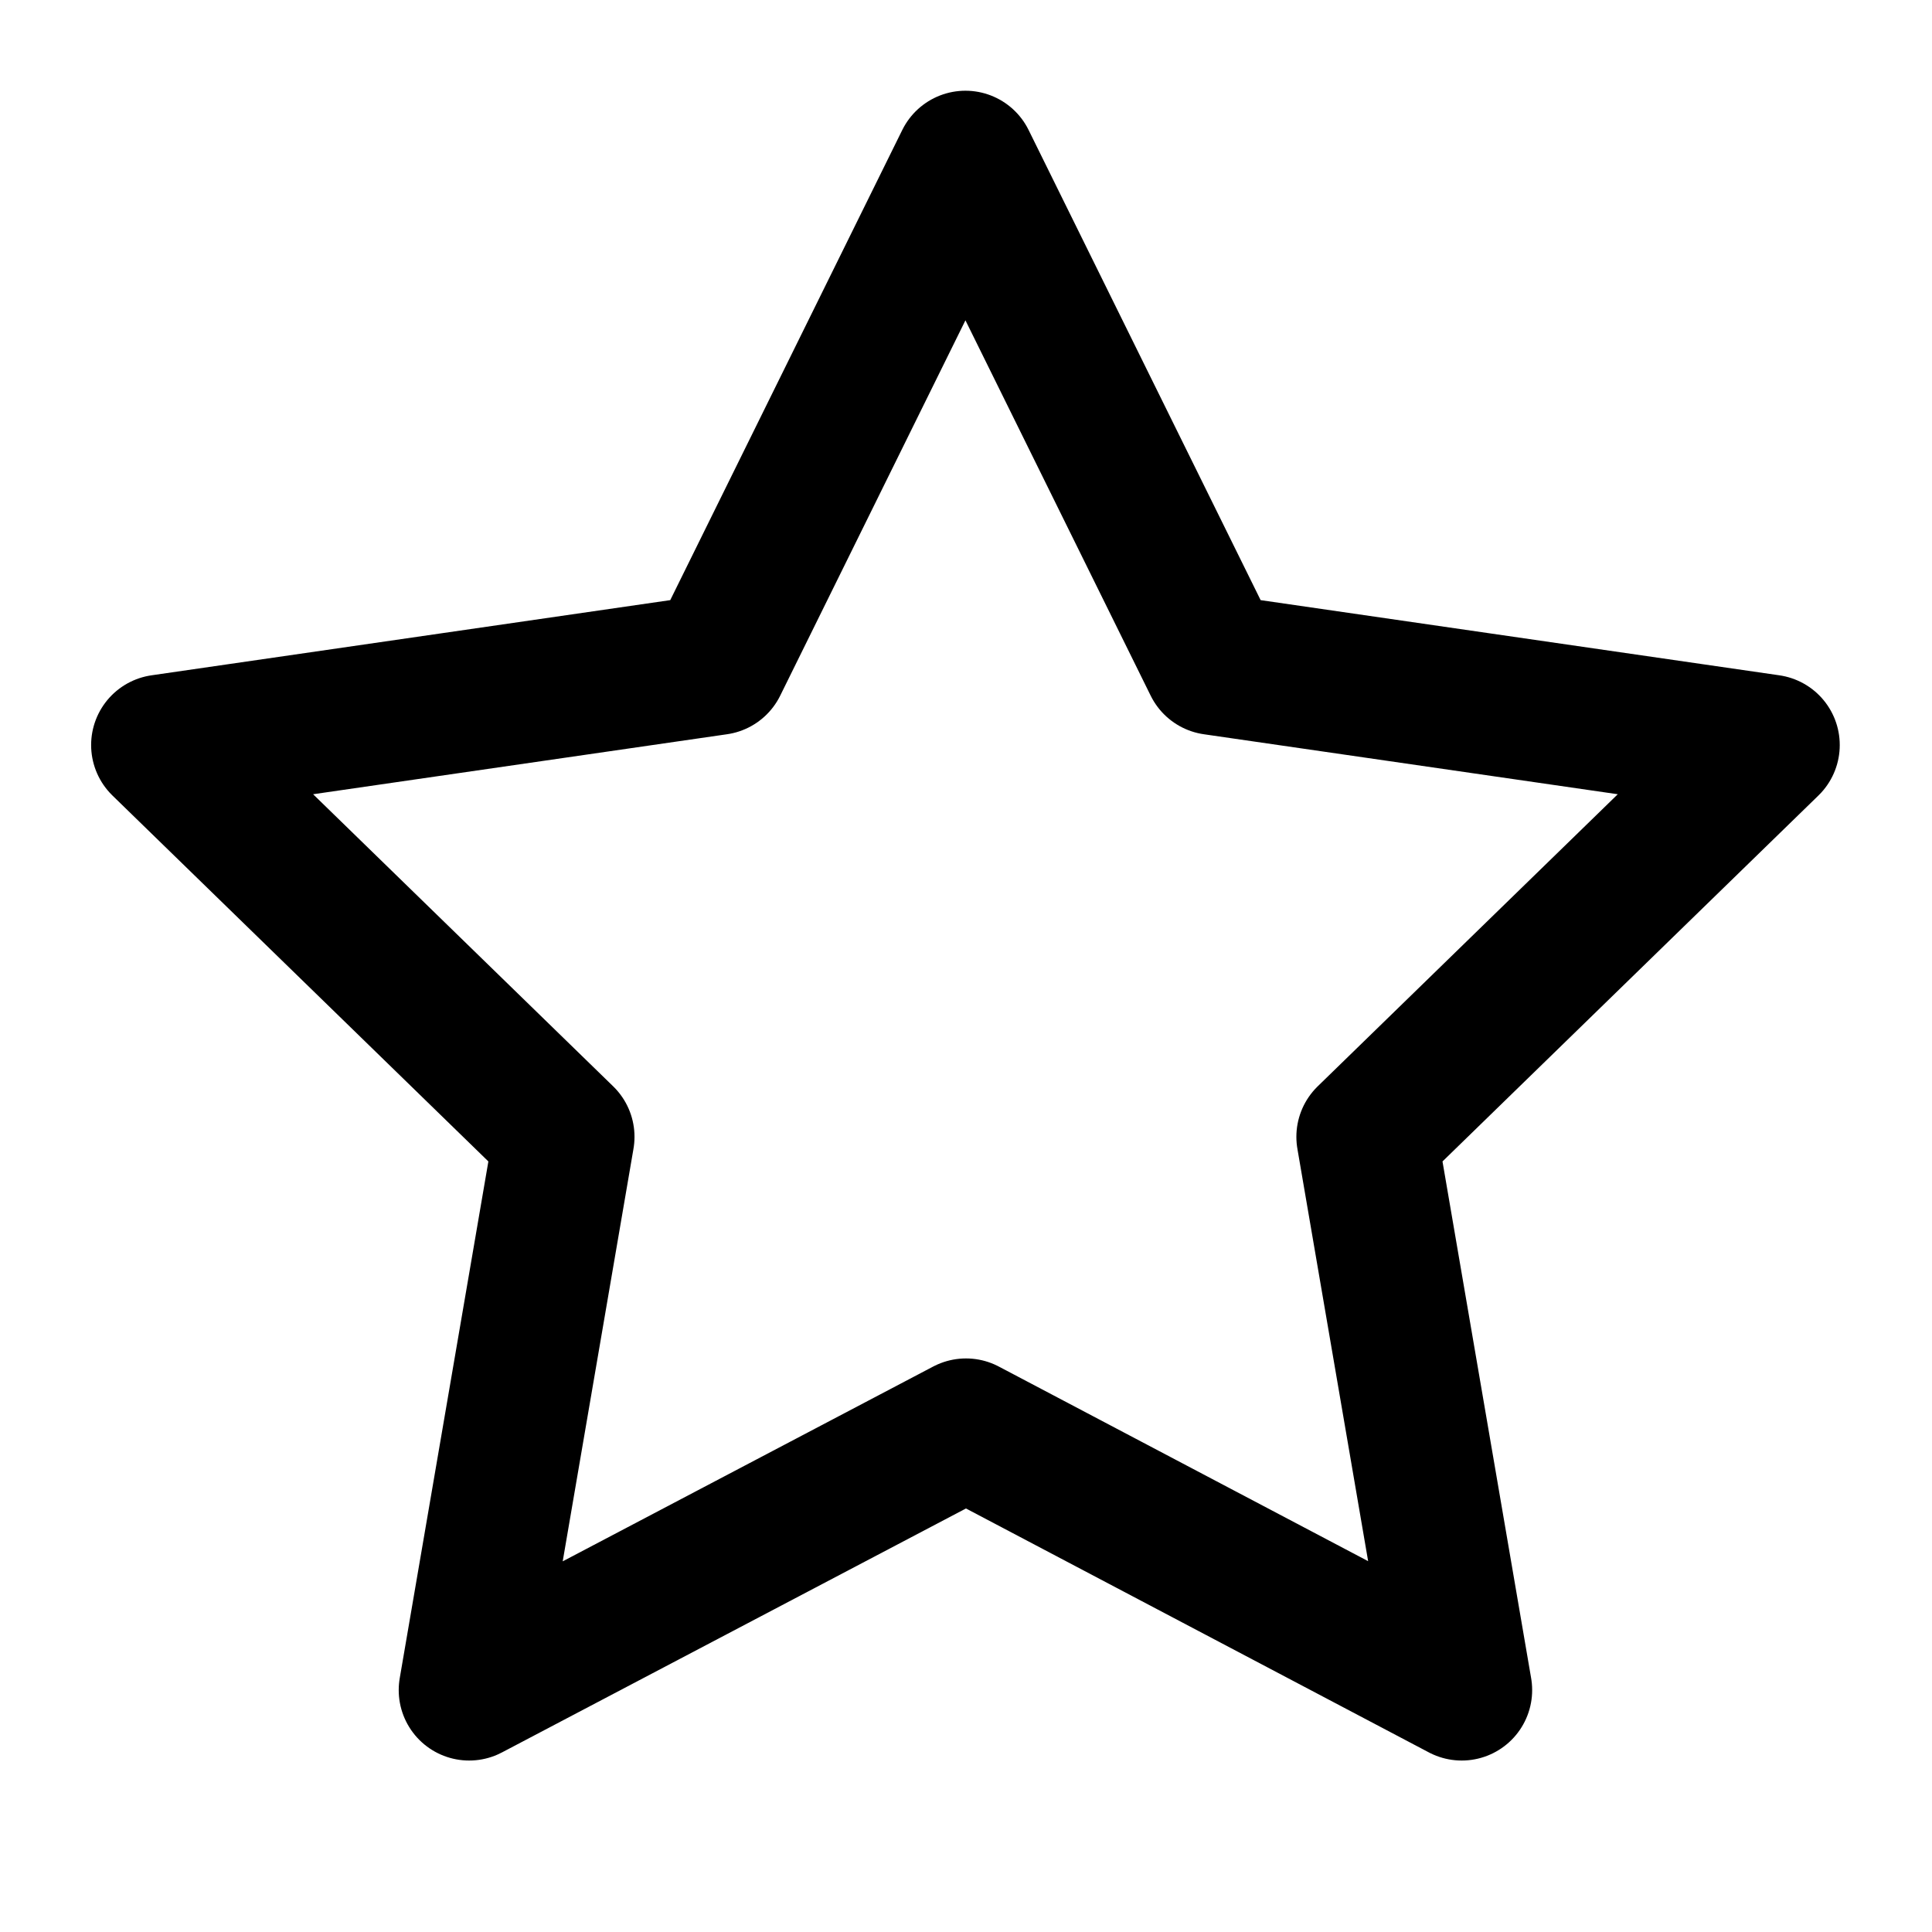
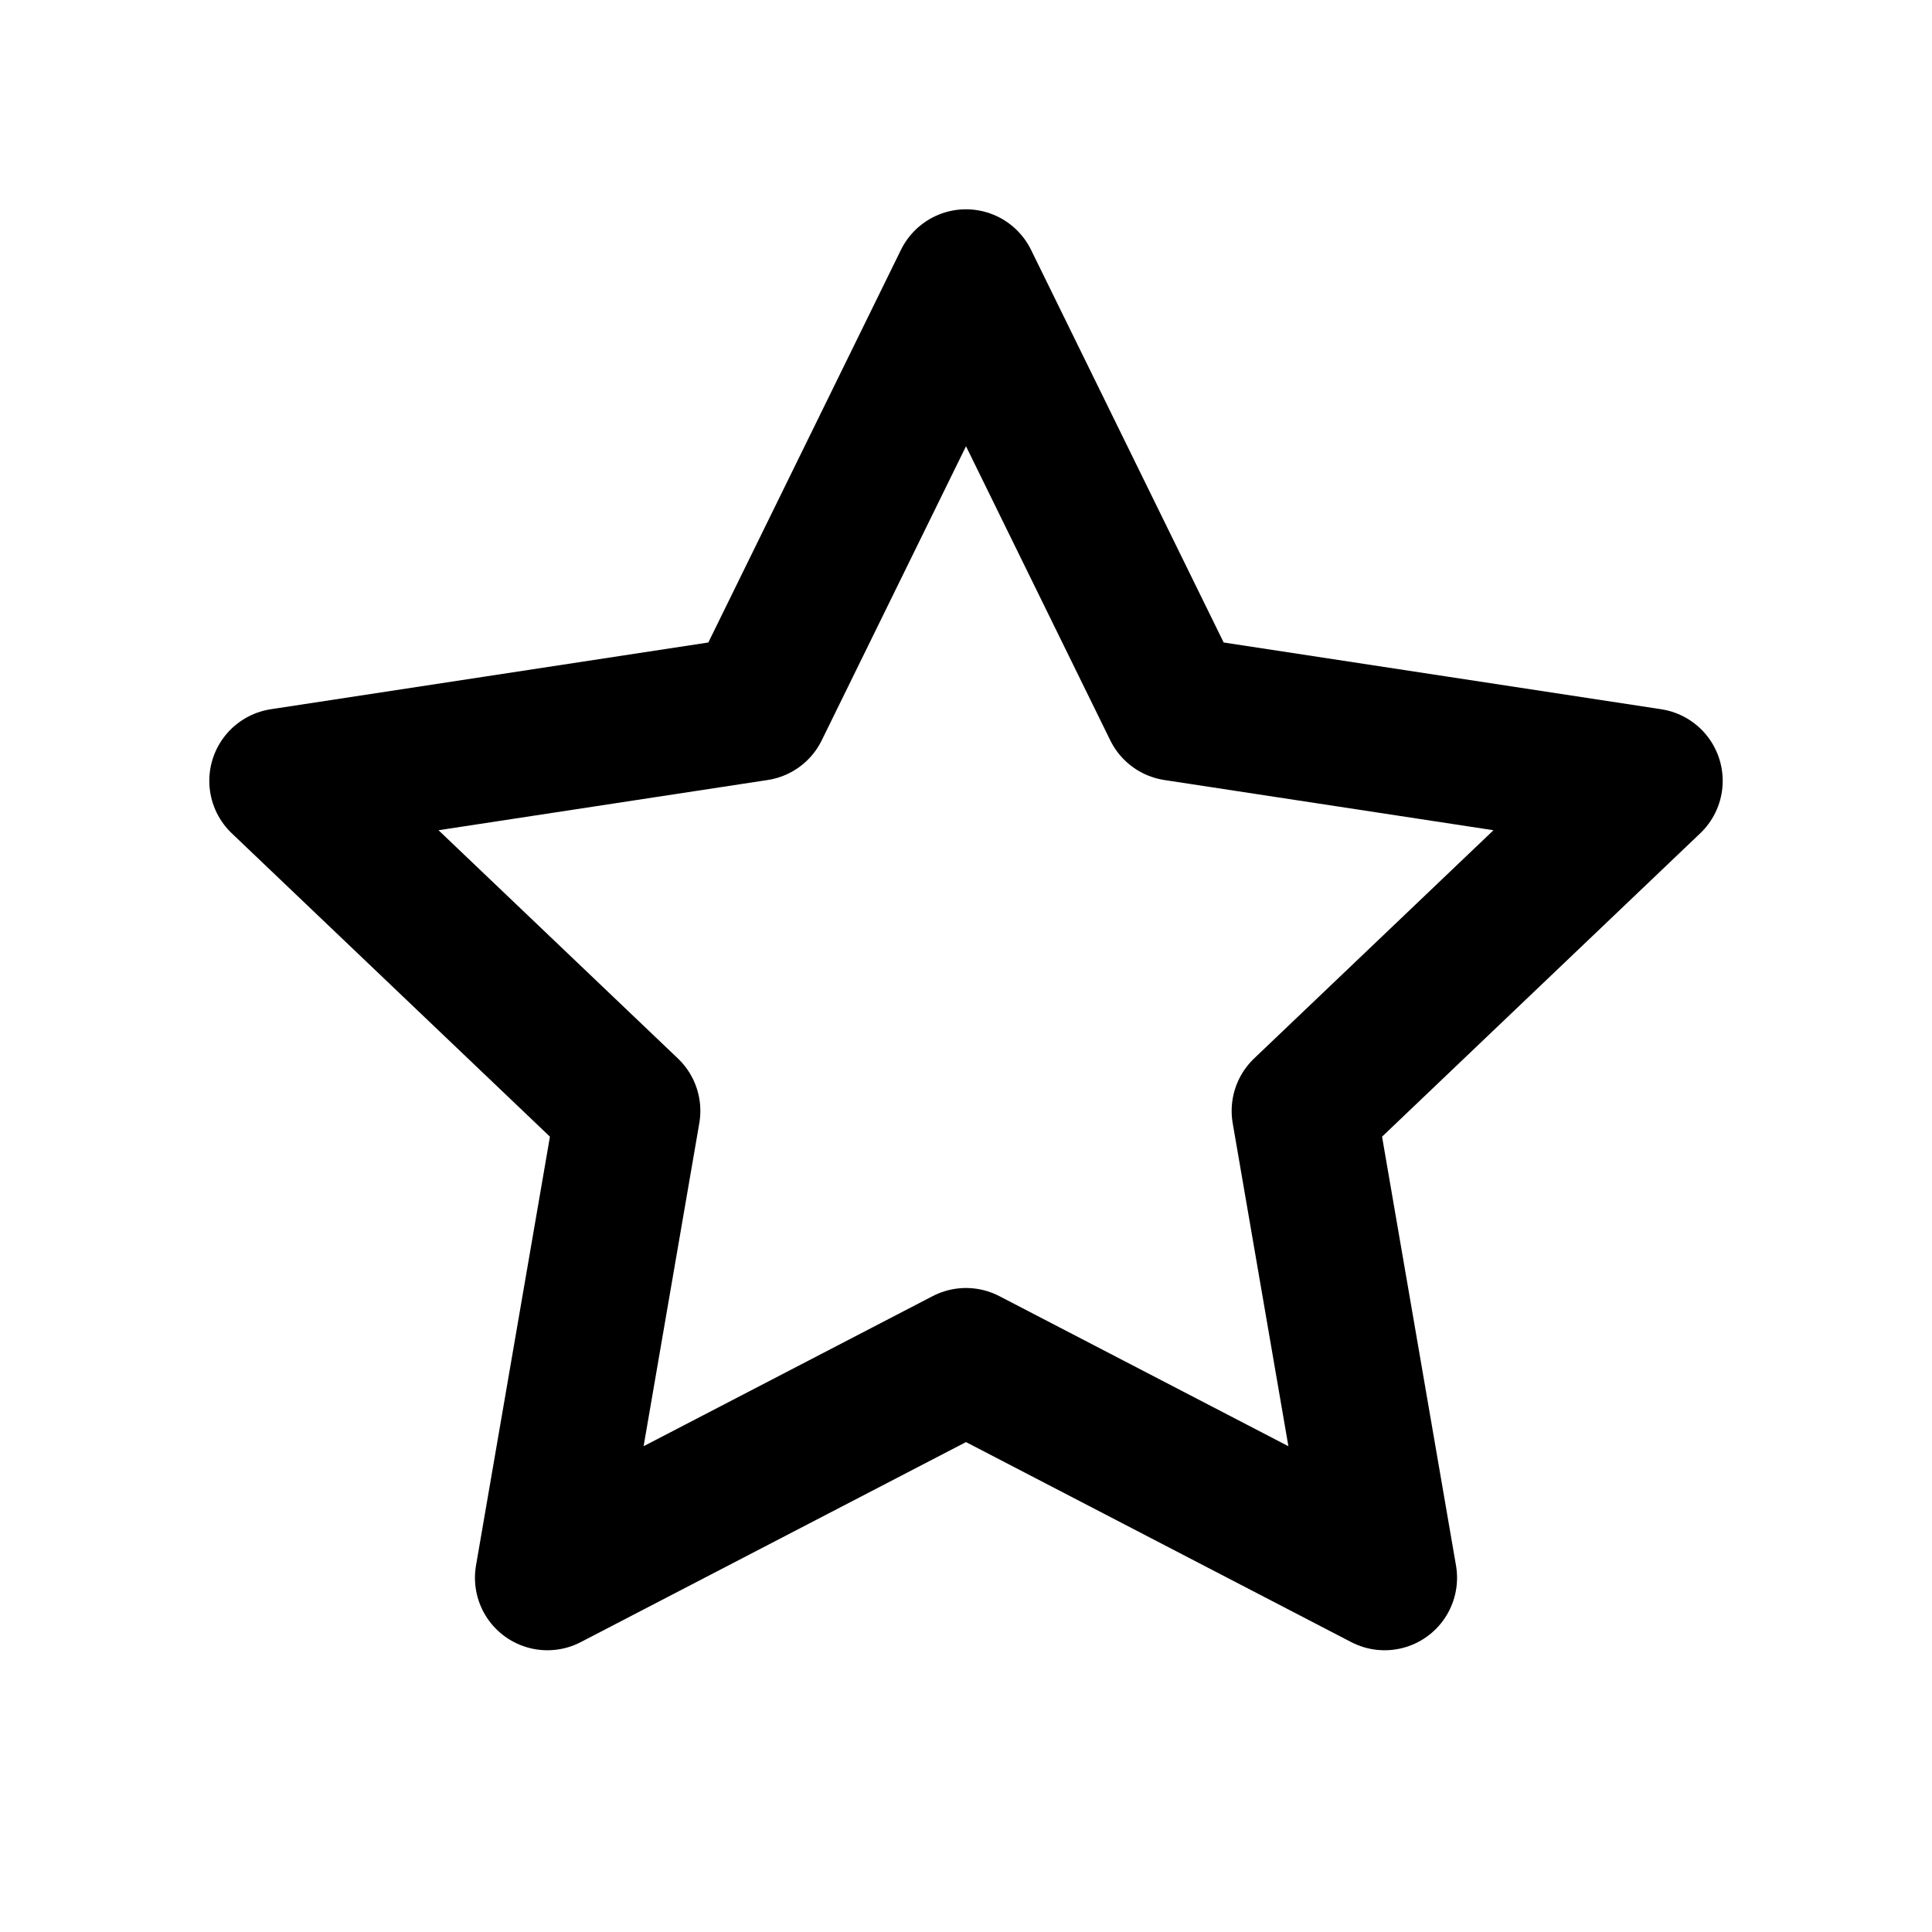
- <svg xmlns="http://www.w3.org/2000/svg" viewBox="0 0 24 24" fill="none" stroke="currentColor" stroke-width="1.75" stroke-linecap="round" stroke-linejoin="round">
-   <path d="M12 17.75l-6.172 3.245l1.179 -6.873l-5 -4.867l6.9 -1l3.086 -6.253l3.086 6.253l6.9 1l-5 4.867l1.179 6.873l-6.158 -3.245" />
+ <svg xmlns="http://www.w3.org/2000/svg" viewBox="0 0 24 24" fill="none" stroke="currentColor" stroke-width="1.8" stroke-linecap="round" stroke-linejoin="round">
+   <path d="M12 3.5l2.6 5.3 5.9.9-4.3 4.1 1 5.8-5.2-2.7-5.2 2.7 1-5.8-4.3-4.1 5.9-.9z" />
</svg>
